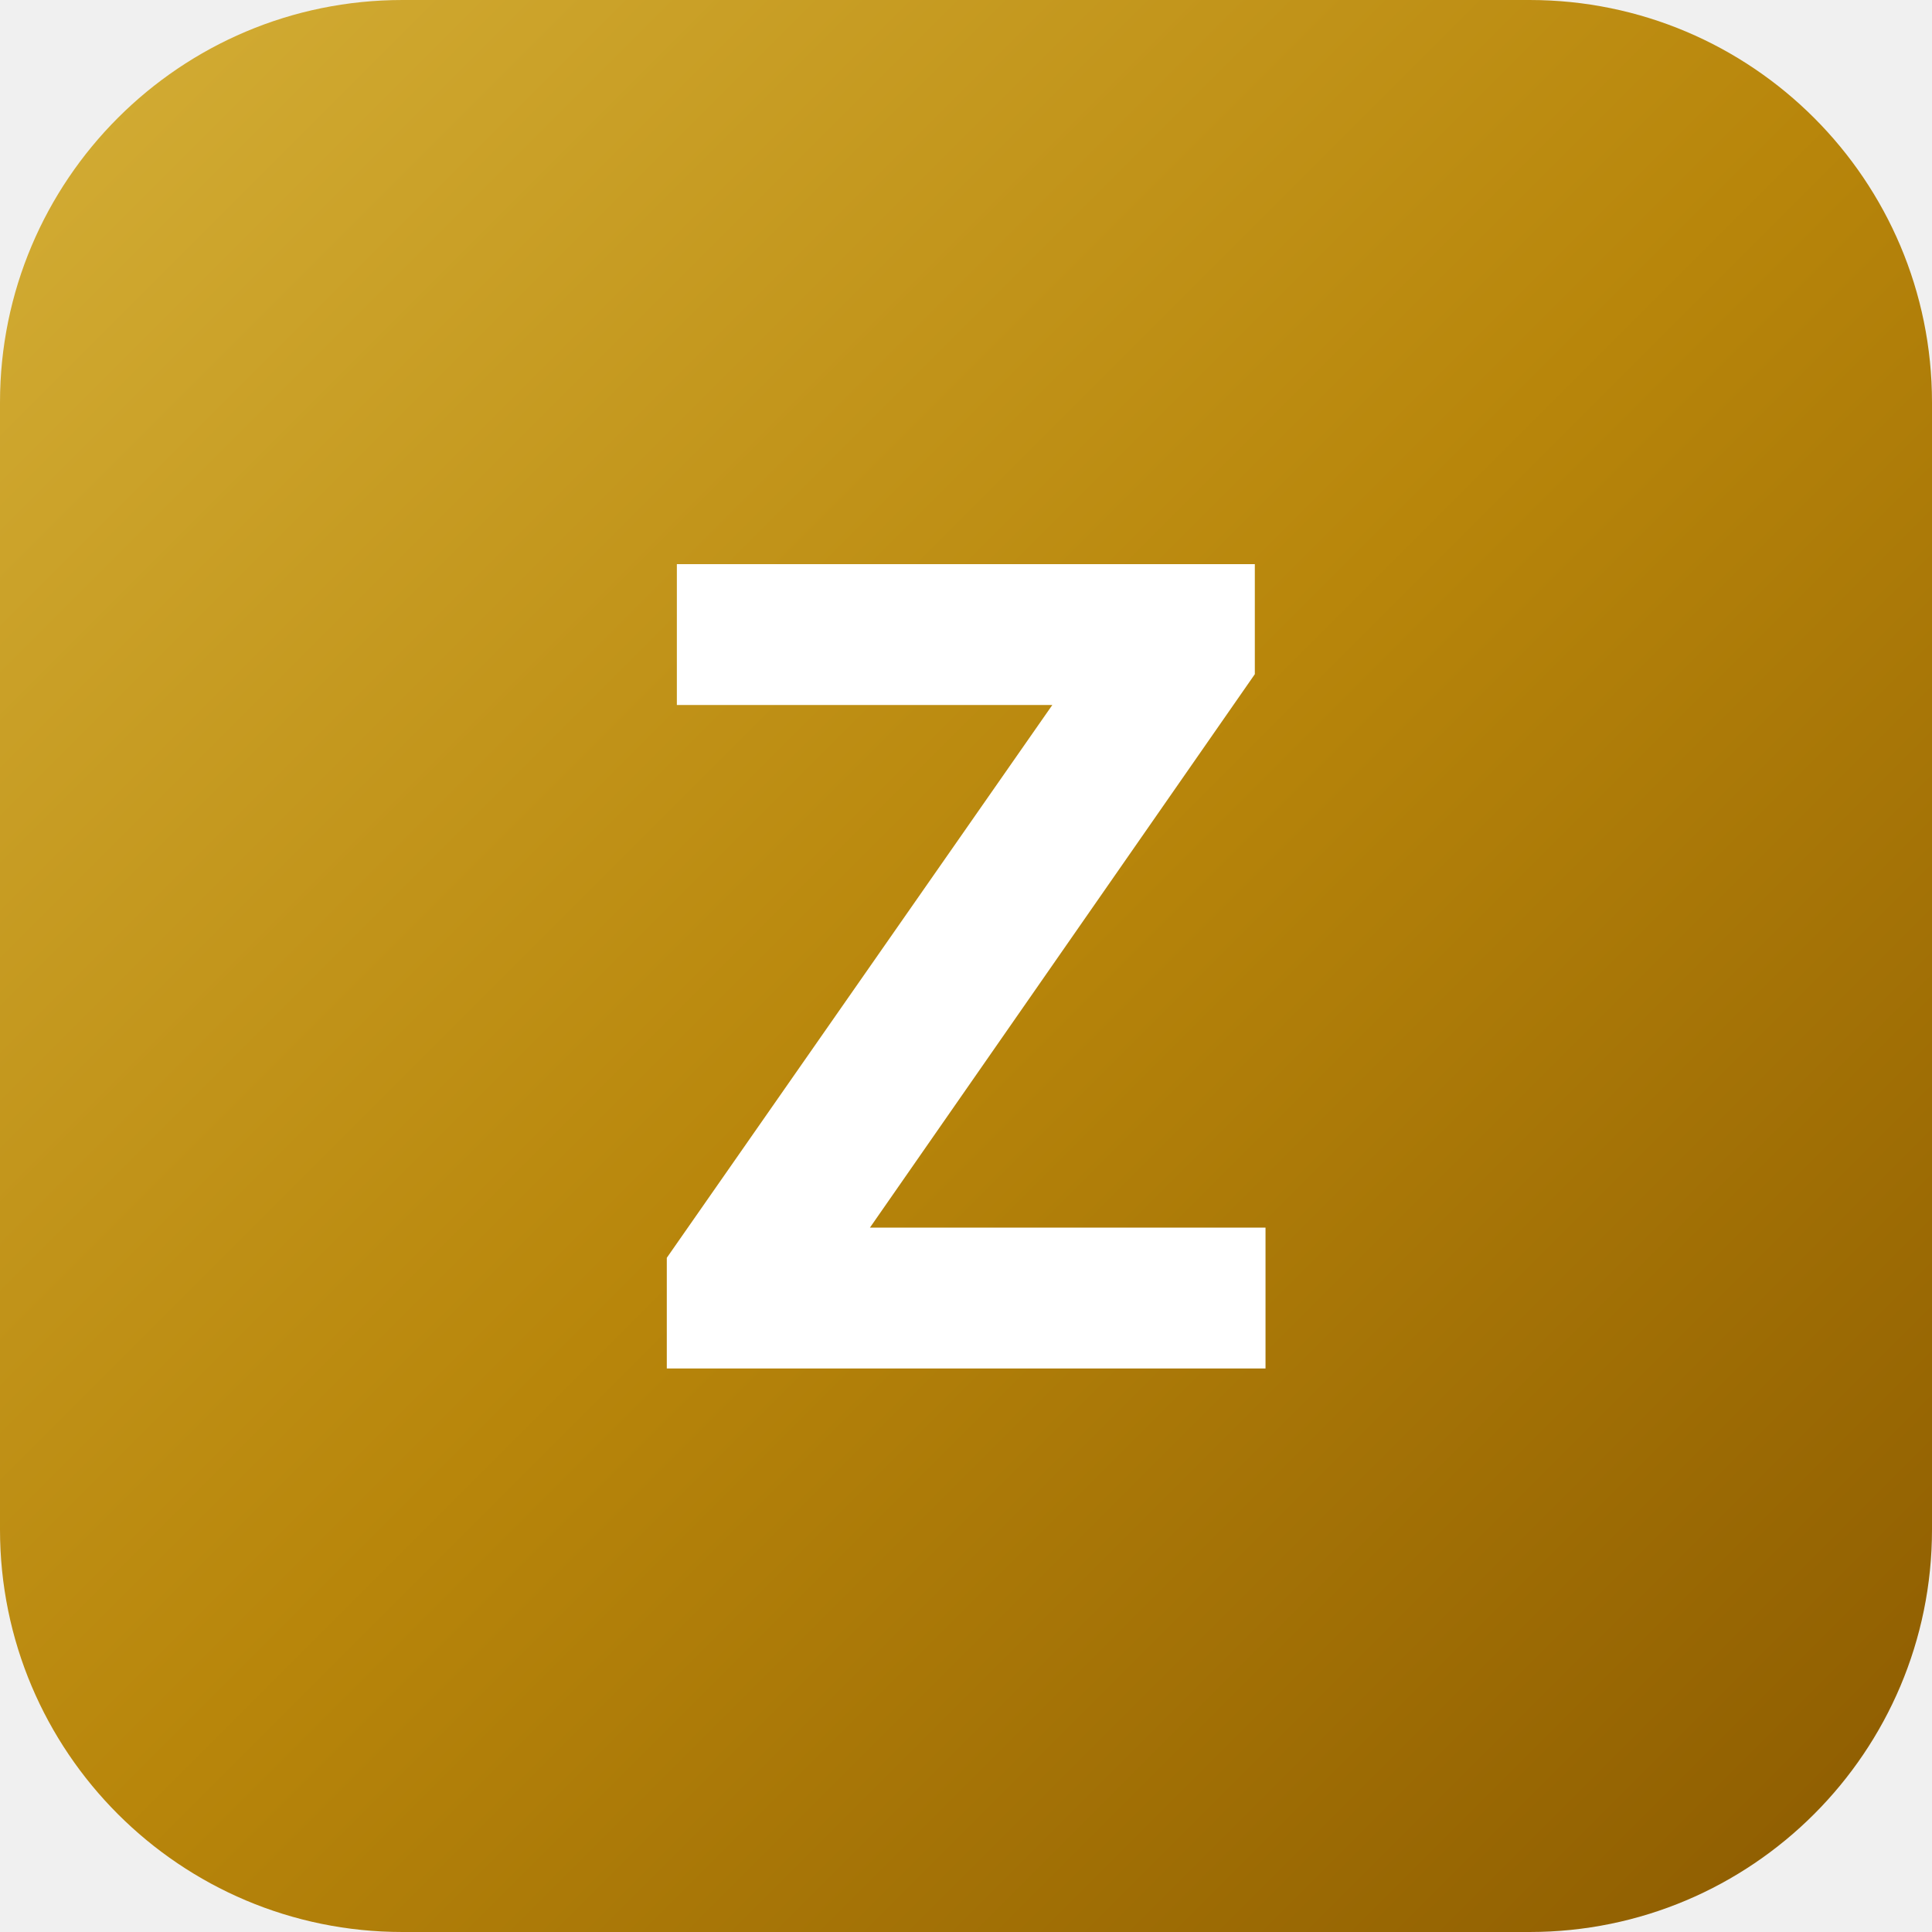
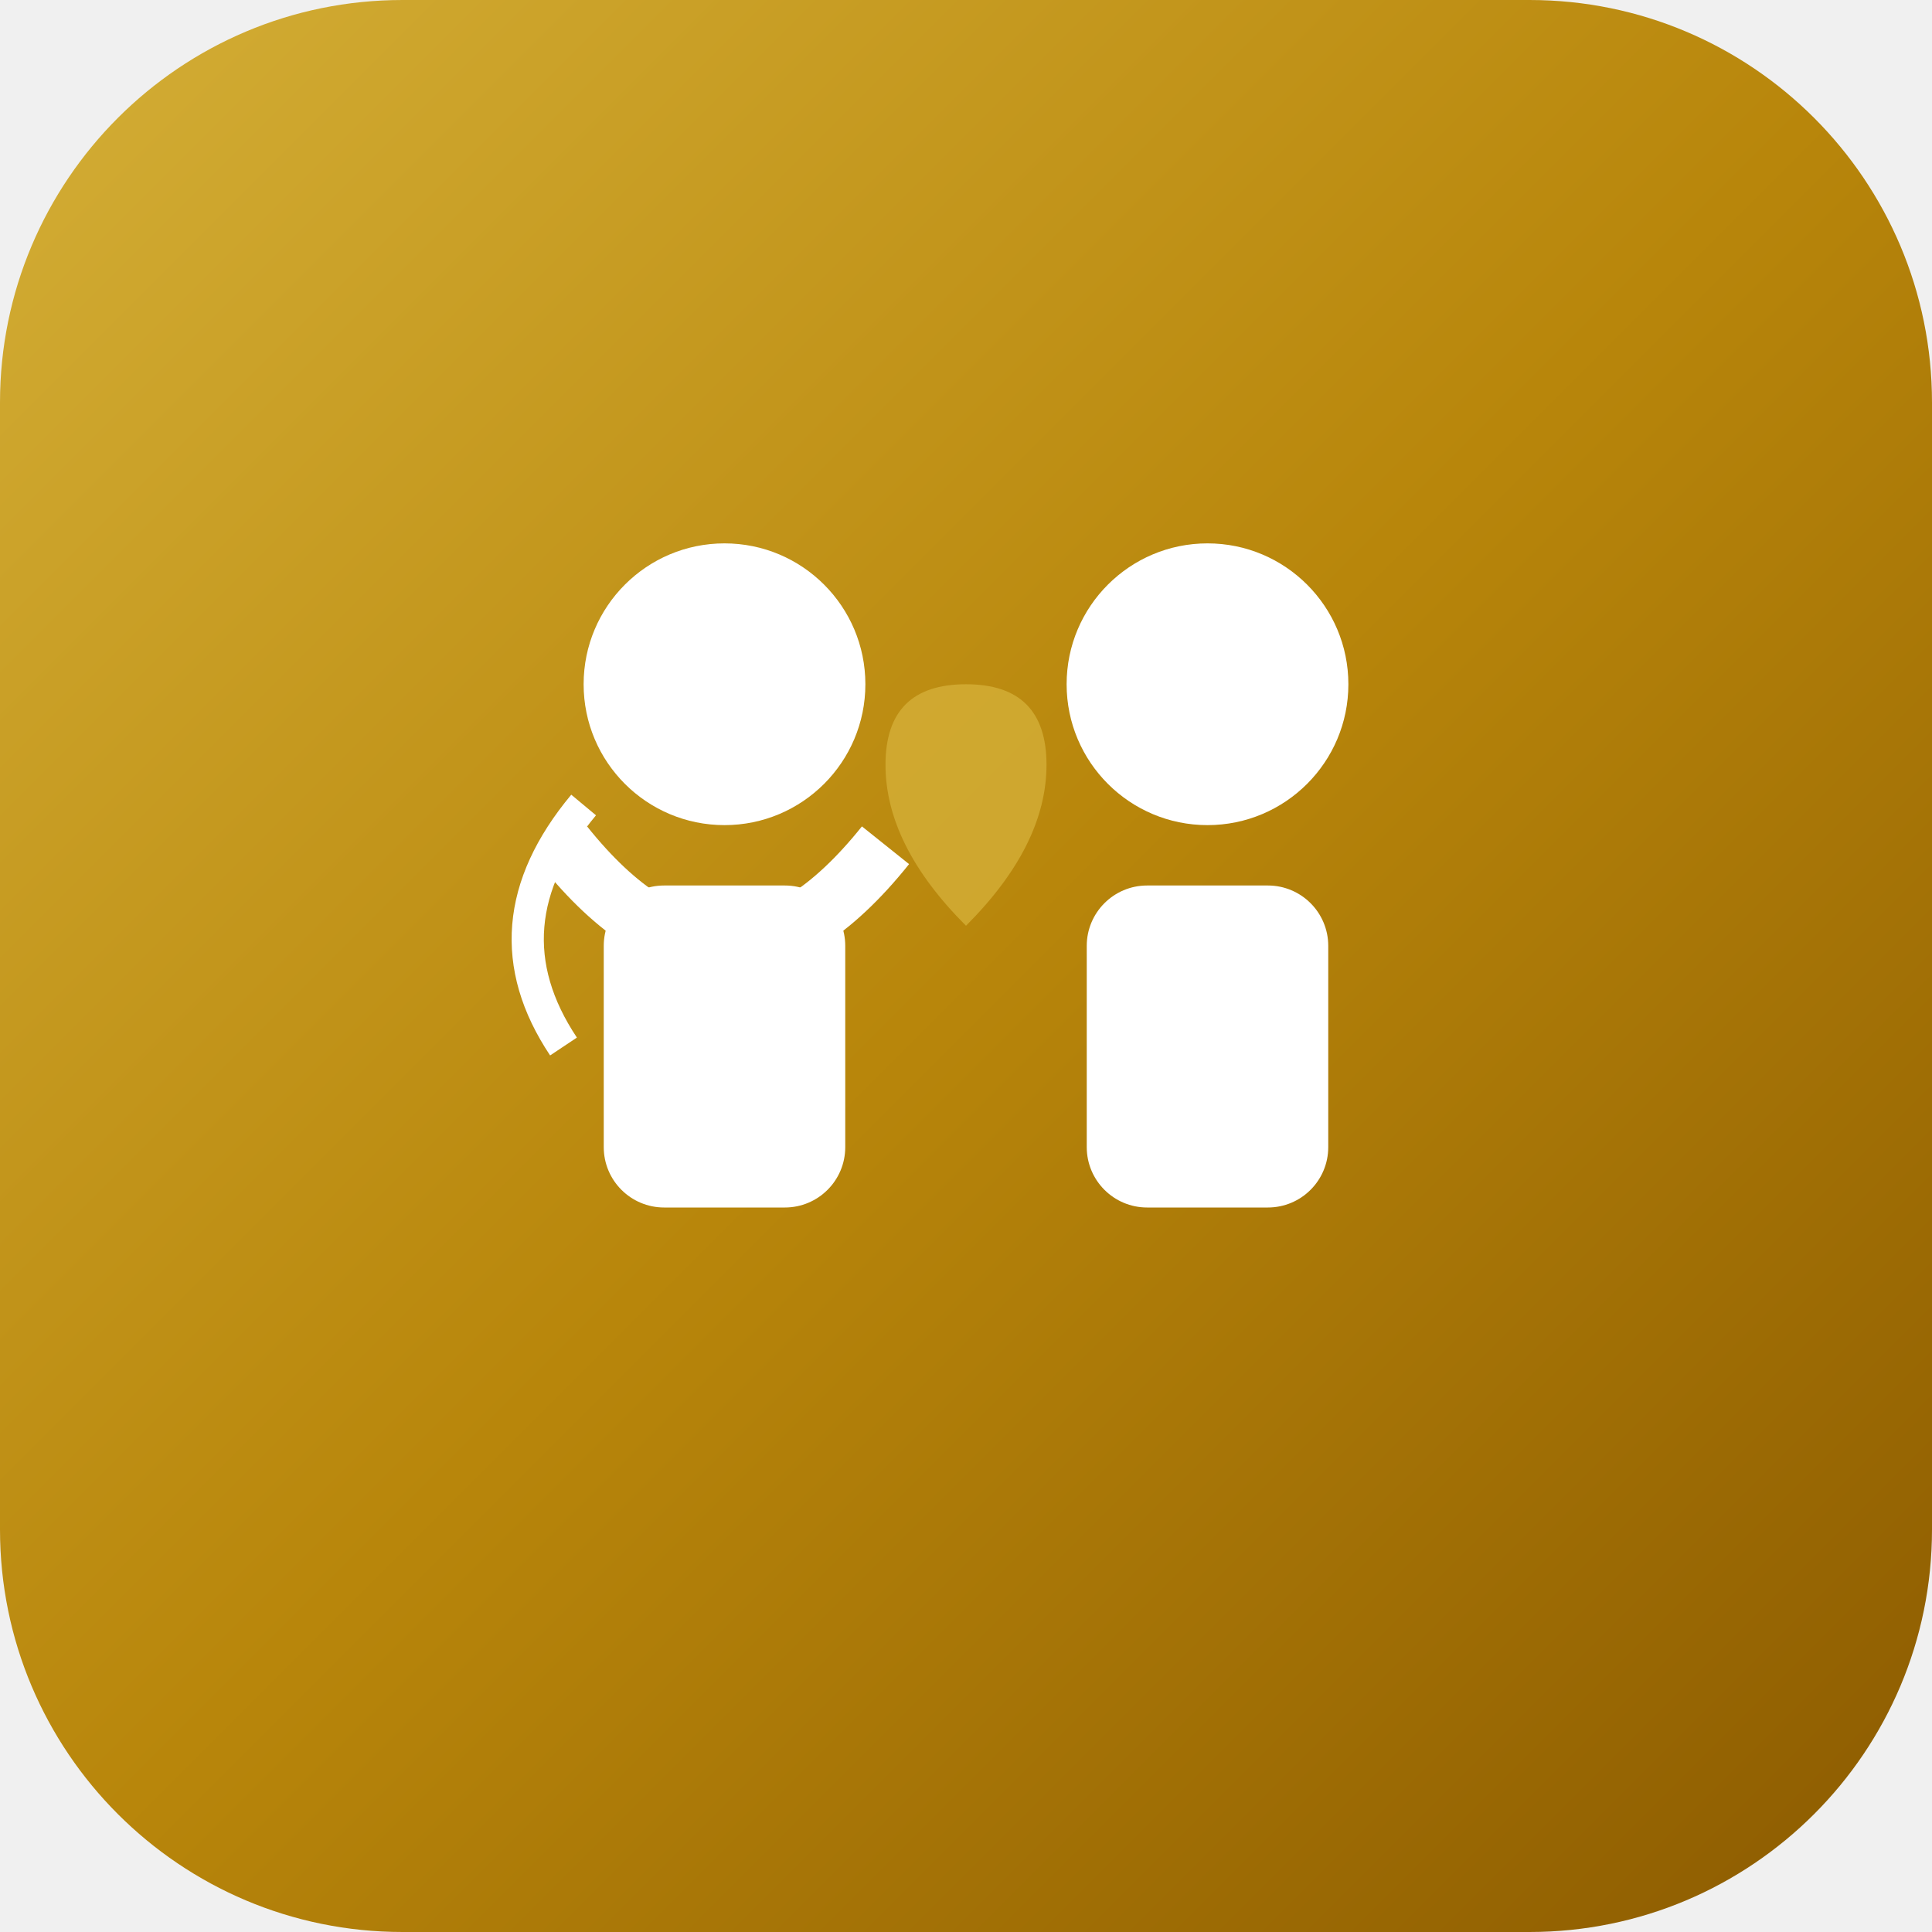
<svg xmlns="http://www.w3.org/2000/svg" width="48" height="48" viewBox="0 0 48 48">
  <defs>
    <linearGradient id="gold" x1="0%" y1="0%" x2="100%" y2="100%">
      <stop offset="0%" stop-color="#D4AF37" />
      <stop offset="50%" stop-color="#B8860B" />
      <stop offset="100%" stop-color="#8B5A00" />
    </linearGradient>
  </defs>
  <rect width="48" height="48" rx="10" fill="url(#gold)" />
-   <text x="24" y="34" text-anchor="middle" font-family="system-ui, sans-serif" font-size="28" font-weight="900" fill="white">Z</text>
+   <g fill="white" transform="translate(24,24)">
+     <ellipse cx="-6" cy="-7" rx="3.5" ry="3.5" />
+     <path d="M-10,-3 Q-6,2 -2,-3" stroke="white" stroke-width="1.5" fill="none" />
+     <rect x="-9" y="-2" width="6" height="8" rx="1.5" />
+     <path d="M-9.5,-4 Q-12,-1 -10,2" stroke="white" stroke-width="0.8" fill="none" />
+     <ellipse cx="6" cy="-7" rx="3.5" ry="3.5" />
+     <rect x="3" y="-2" width="6" height="8" rx="1.5" />
+     <path d="M0,-1 Q-2,-3 -2,-5 Q-2,-7 0,-7 Q2,-7 2,-5 Q2,-3 0,-1Z" fill="#D4AF37" opacity="0.8" />
+   </g>
</svg>
